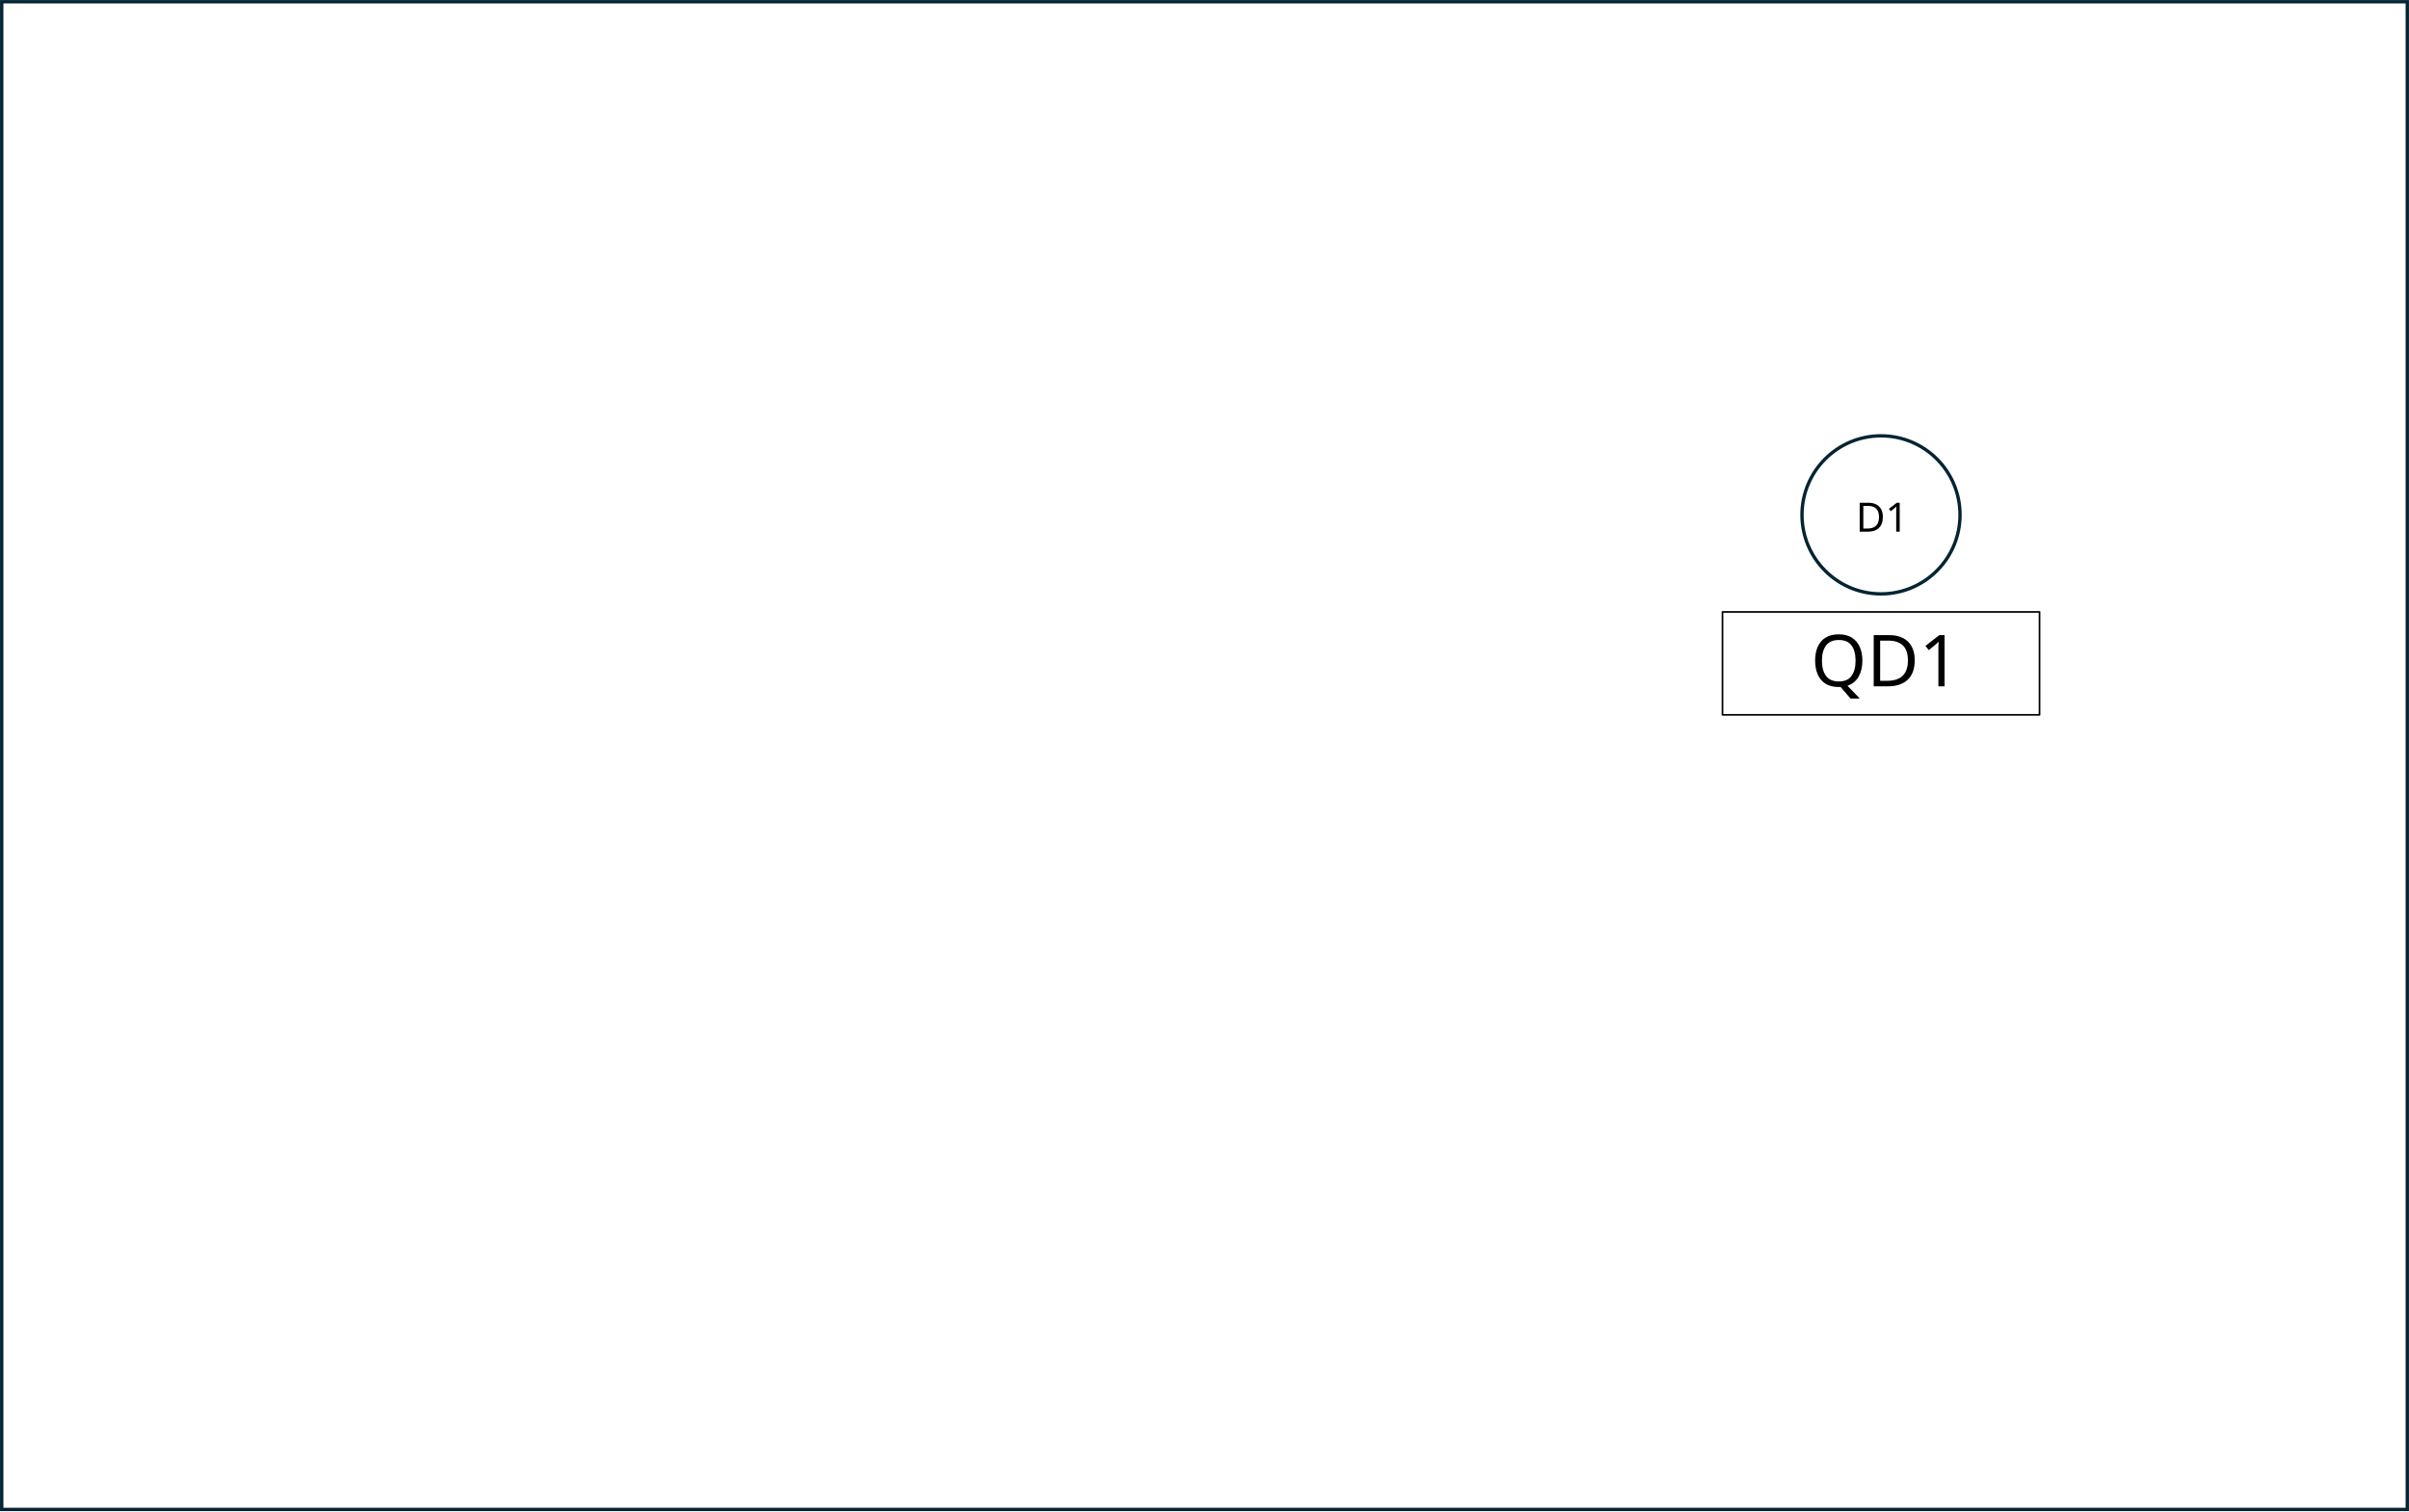
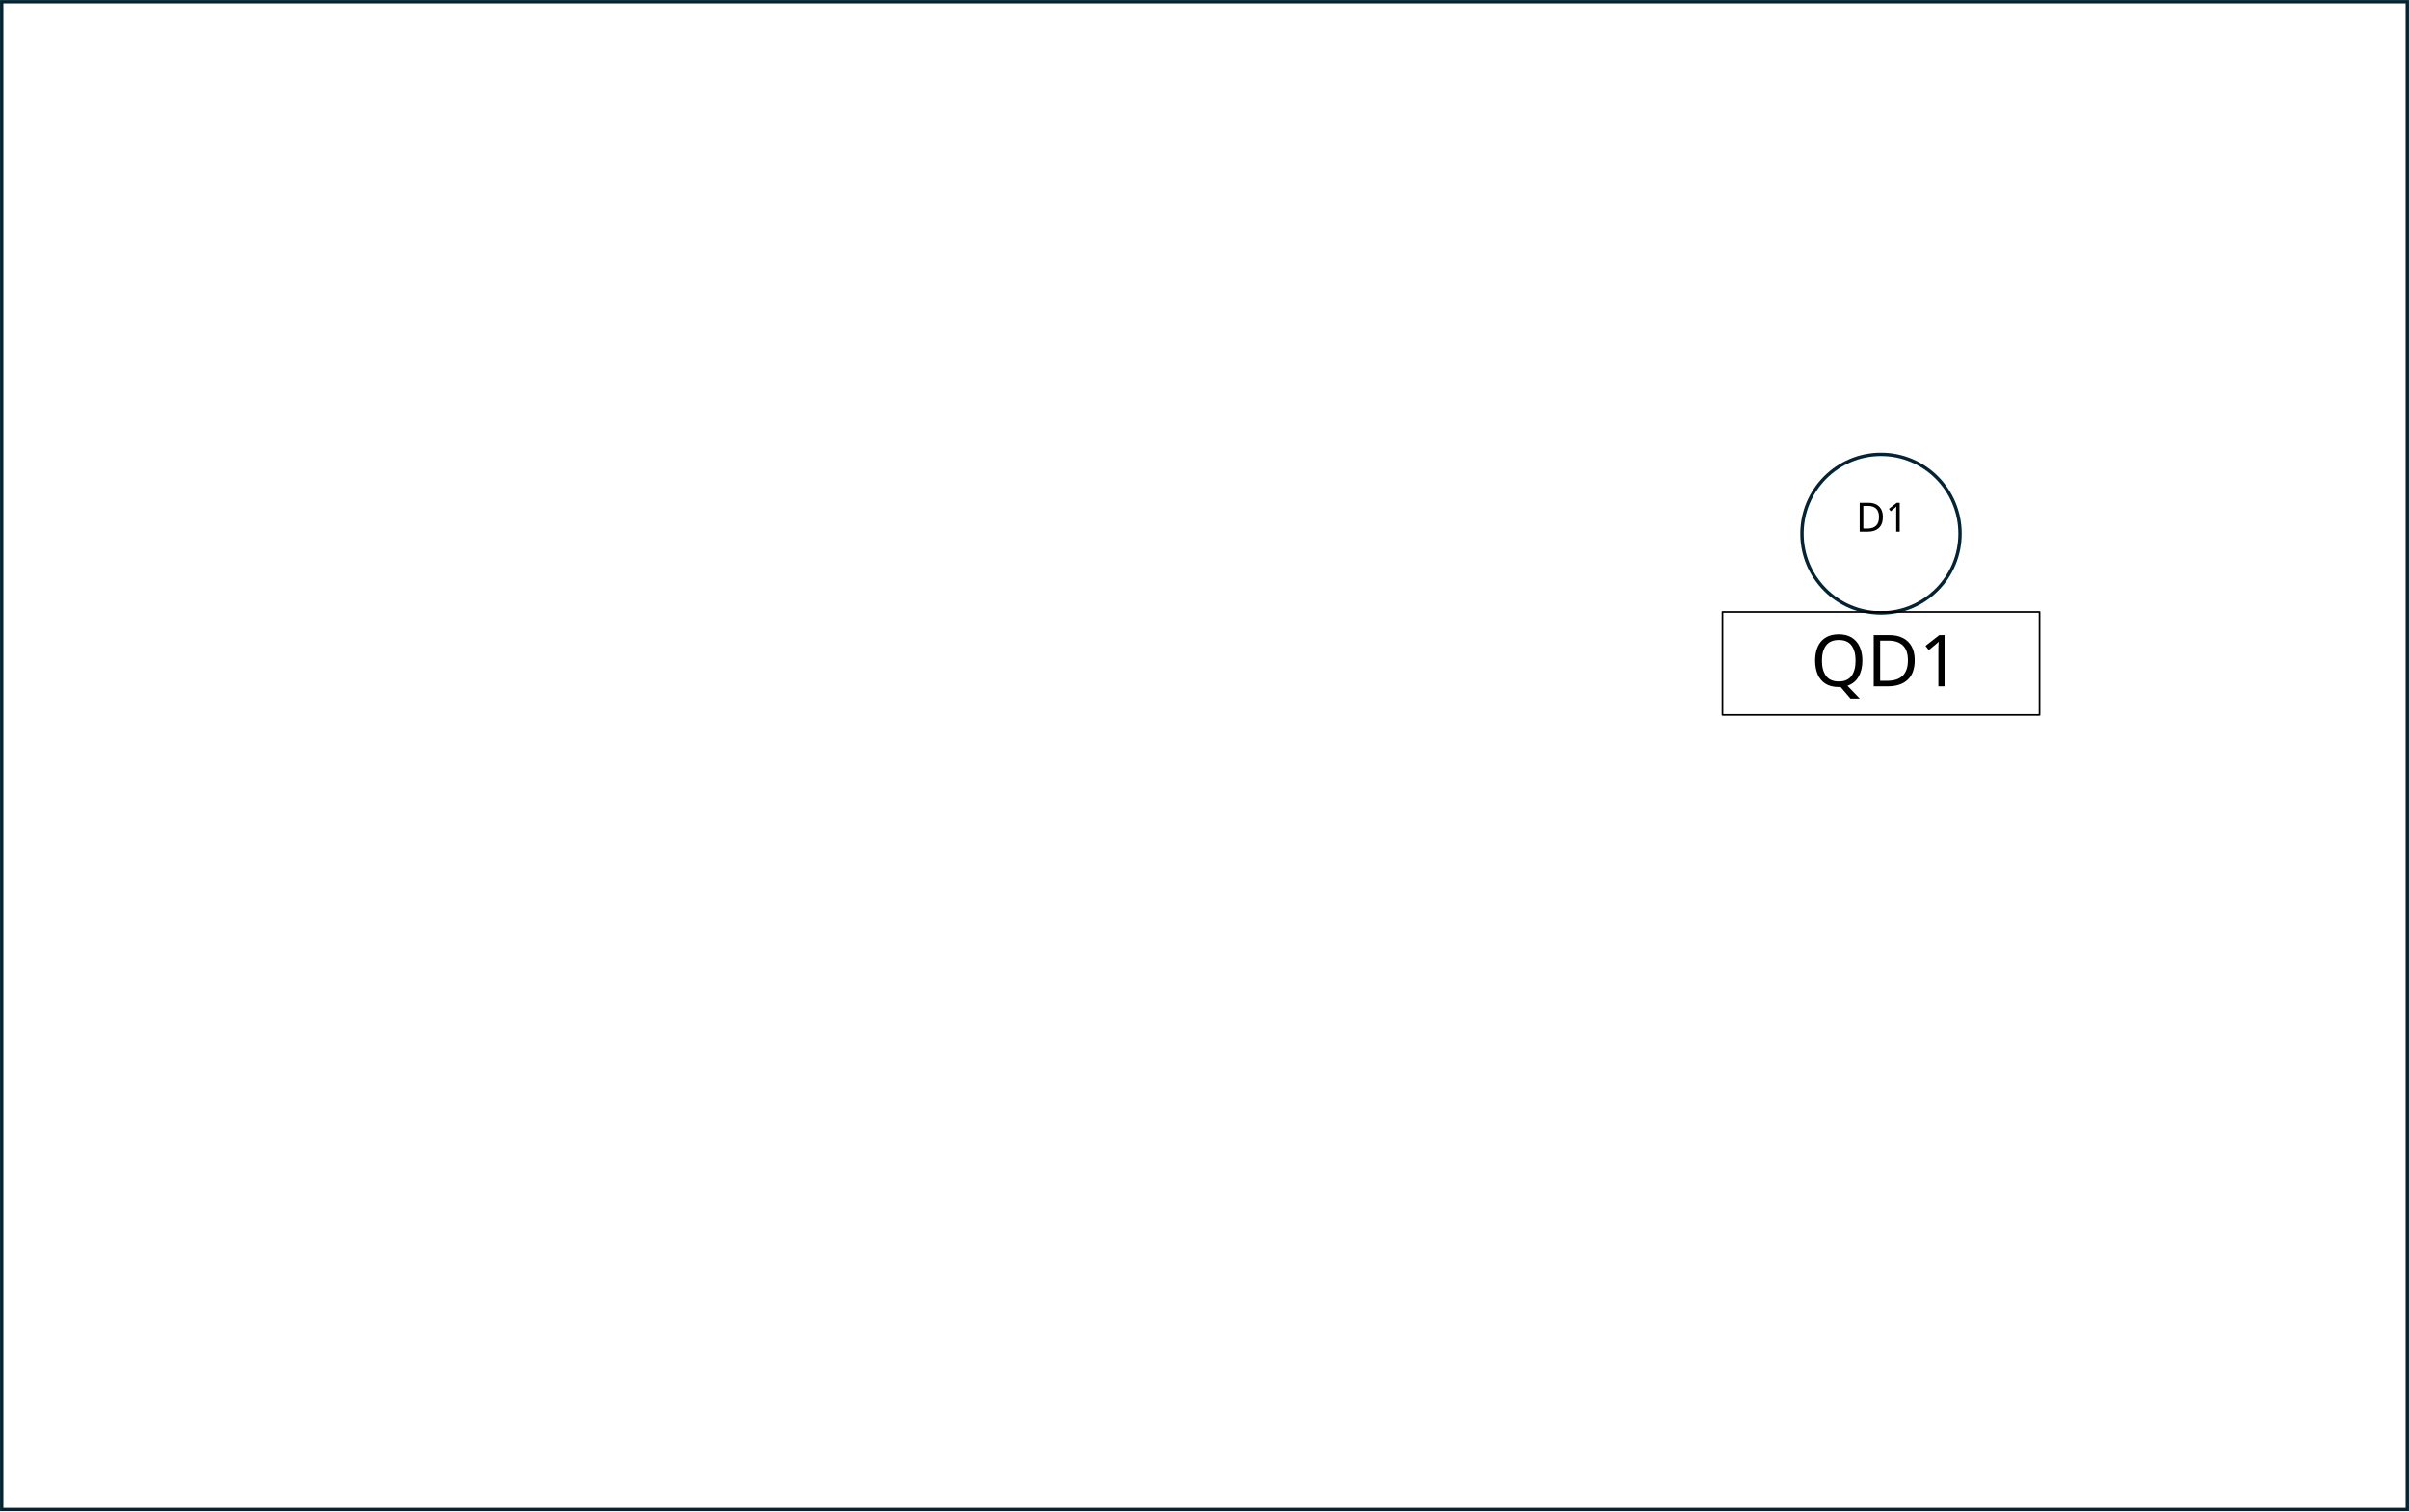
<svg xmlns="http://www.w3.org/2000/svg" width="4939" height="3098" xml:space="preserve" overflow="hidden">
  <g transform="translate(-129 -906)">
    <rect x="132.5" y="909.5" width="4932" height="3091" stroke="#042433" stroke-width="6.875" stroke-miterlimit="8" fill="none" />
-     <path d="M3823.5 1961.5C3823.5 1872.03 3896.03 1799.5 3985.5 1799.5 4074.97 1799.5 4147.5 1872.03 4147.5 1961.5 4147.5 2050.97 4074.97 2123.5 3985.5 2123.5 3896.03 2123.5 3823.5 2050.97 3823.5 1961.5Z" stroke="#042433" stroke-width="6.875" stroke-miterlimit="8" fill="none" fill-rule="evenodd" />
+     <path d="M3823.5 2000C3823.5 1910.25 3896.03 1837.5 3985.5 1837.5 4074.97 1837.5 4147.5 1910.25 4147.5 2000 4147.5 2089.75 4074.97 2162.5 3985.5 2162.5 3896.03 2162.5 3823.5 2089.75 3823.5 2000Z" stroke="#042433" stroke-width="6.875" stroke-miterlimit="8" fill="none" fill-rule="evenodd" />
    <text font-family="Aptos,Aptos_MSFontService,sans-serif" font-weight="400" font-size="83" transform="matrix(1 0 0 1 3933.75 1996)">D1</text>
    <rect x="3660.5" y="2160.5" width="650" height="211" stroke="#000000" stroke-width="3.438" stroke-linejoin="round" stroke-miterlimit="10" fill="none" />
    <text font-family="Aptos,Aptos_MSFontService,sans-serif" font-weight="400" font-size="147" transform="matrix(1 0 0 1 3841.47 2313)">QD1</text>
  </g>
</svg>
